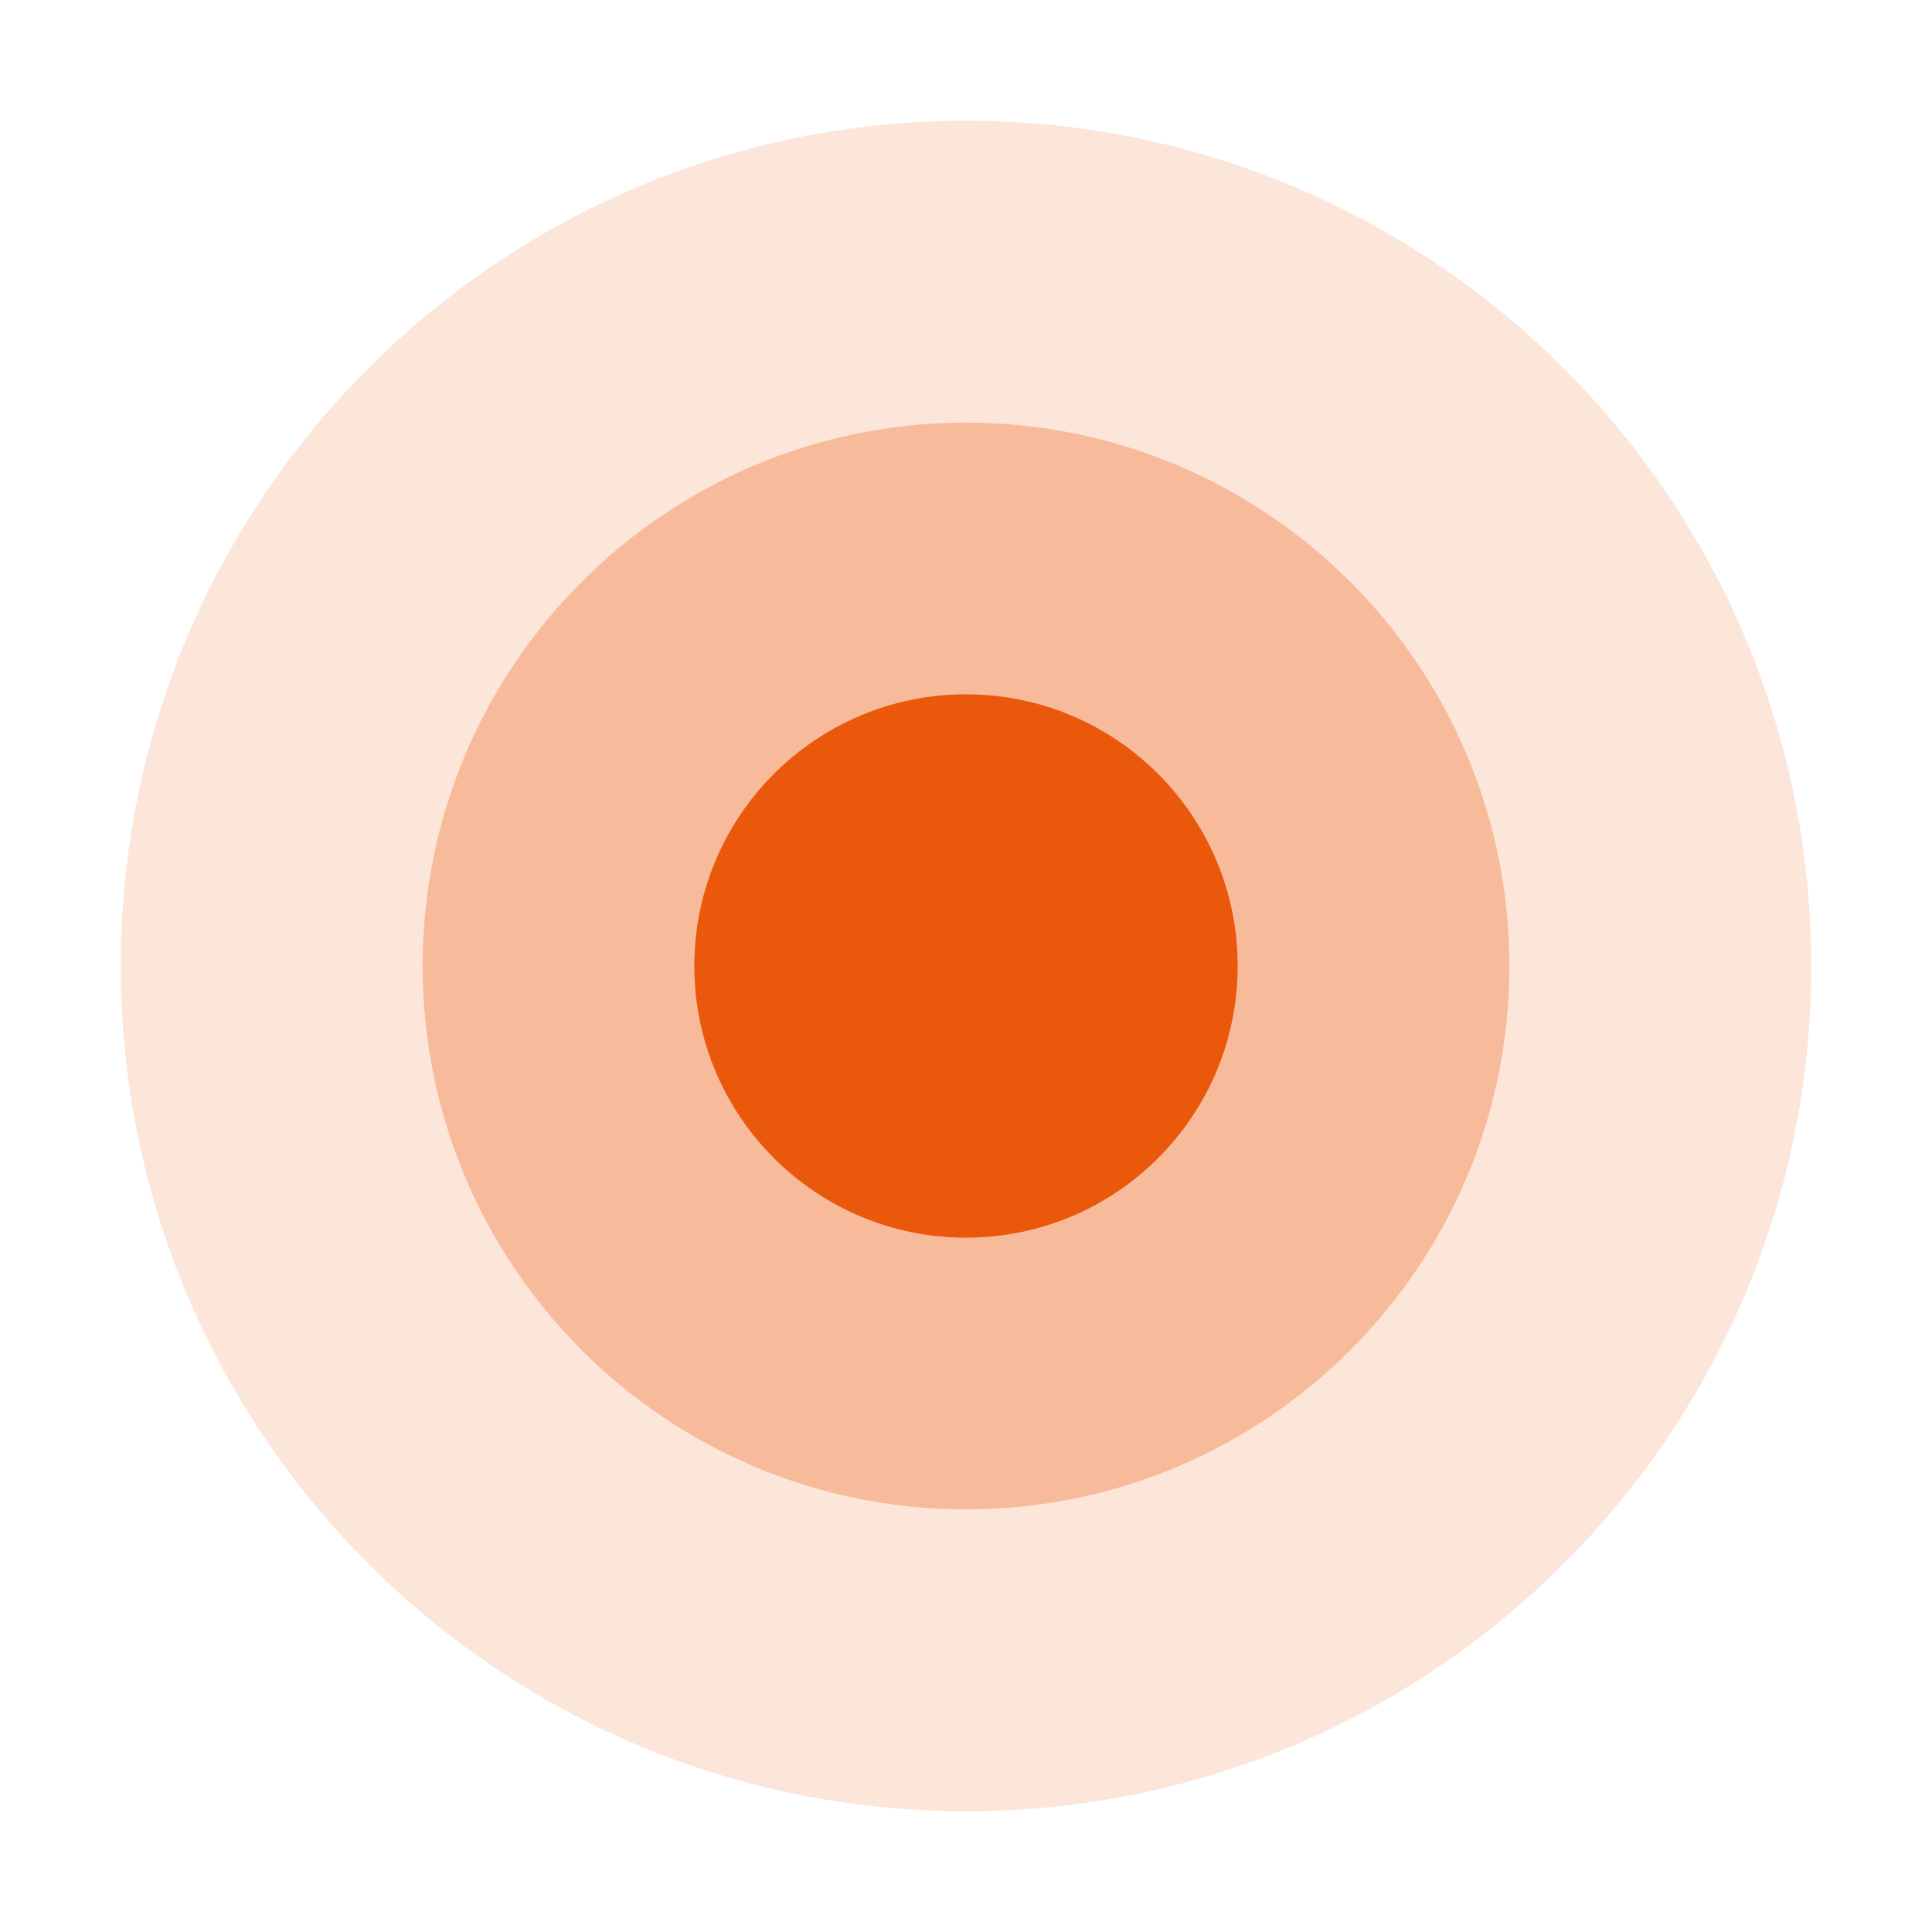
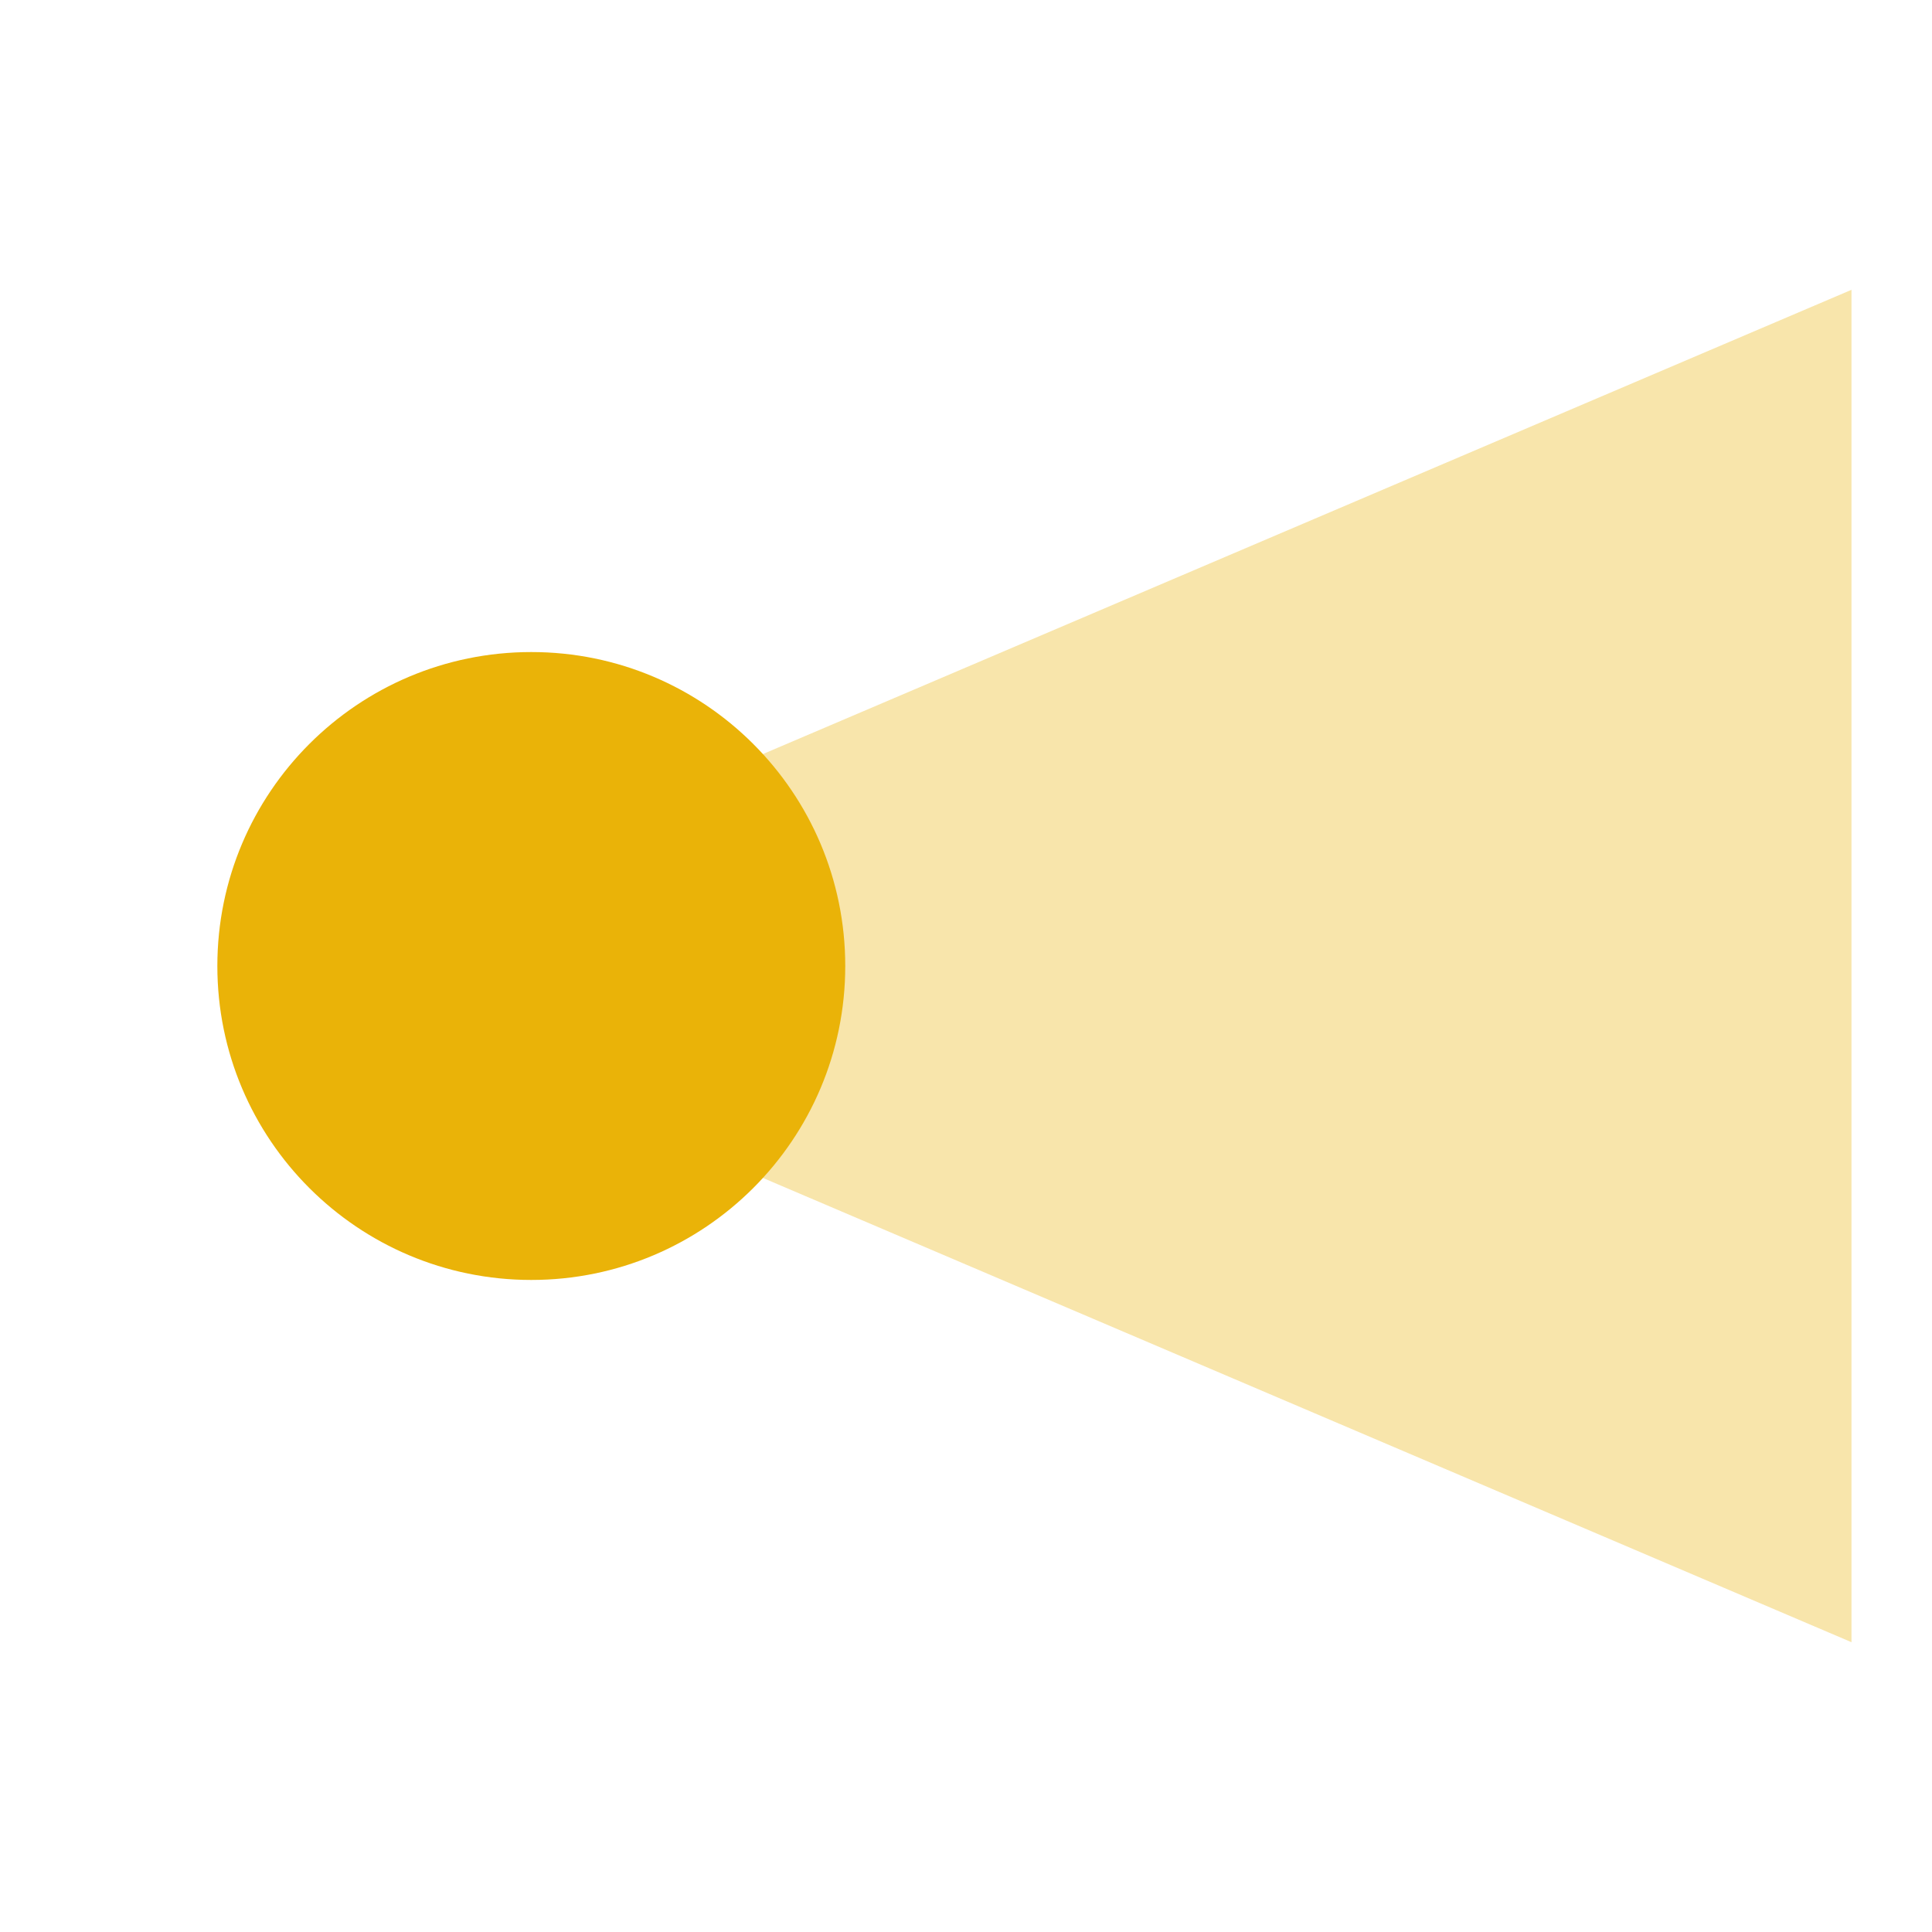
- <svg xmlns="http://www.w3.org/2000/svg" viewBox="0 0 32 32">
-   <circle cx="16" cy="16" r="14" fill="#ea580c" opacity="0.16" />
-   <circle cx="16" cy="16" r="9" fill="#ea580c" opacity="0.3" />
-   <circle cx="16" cy="16" r="4.5" fill="#ea580c" />
+ <svg xmlns="http://www.w3.org/2000/svg" viewBox="0 0 24 24">
+   <circle cx="6.6" cy="12" r="3.9" fill="#eab308" />
+   <path d="M9.4 9.4 L23 3.6 V20.4 L9.4 14.6 Z" fill="#eab308" opacity="0.34" />
</svg>
